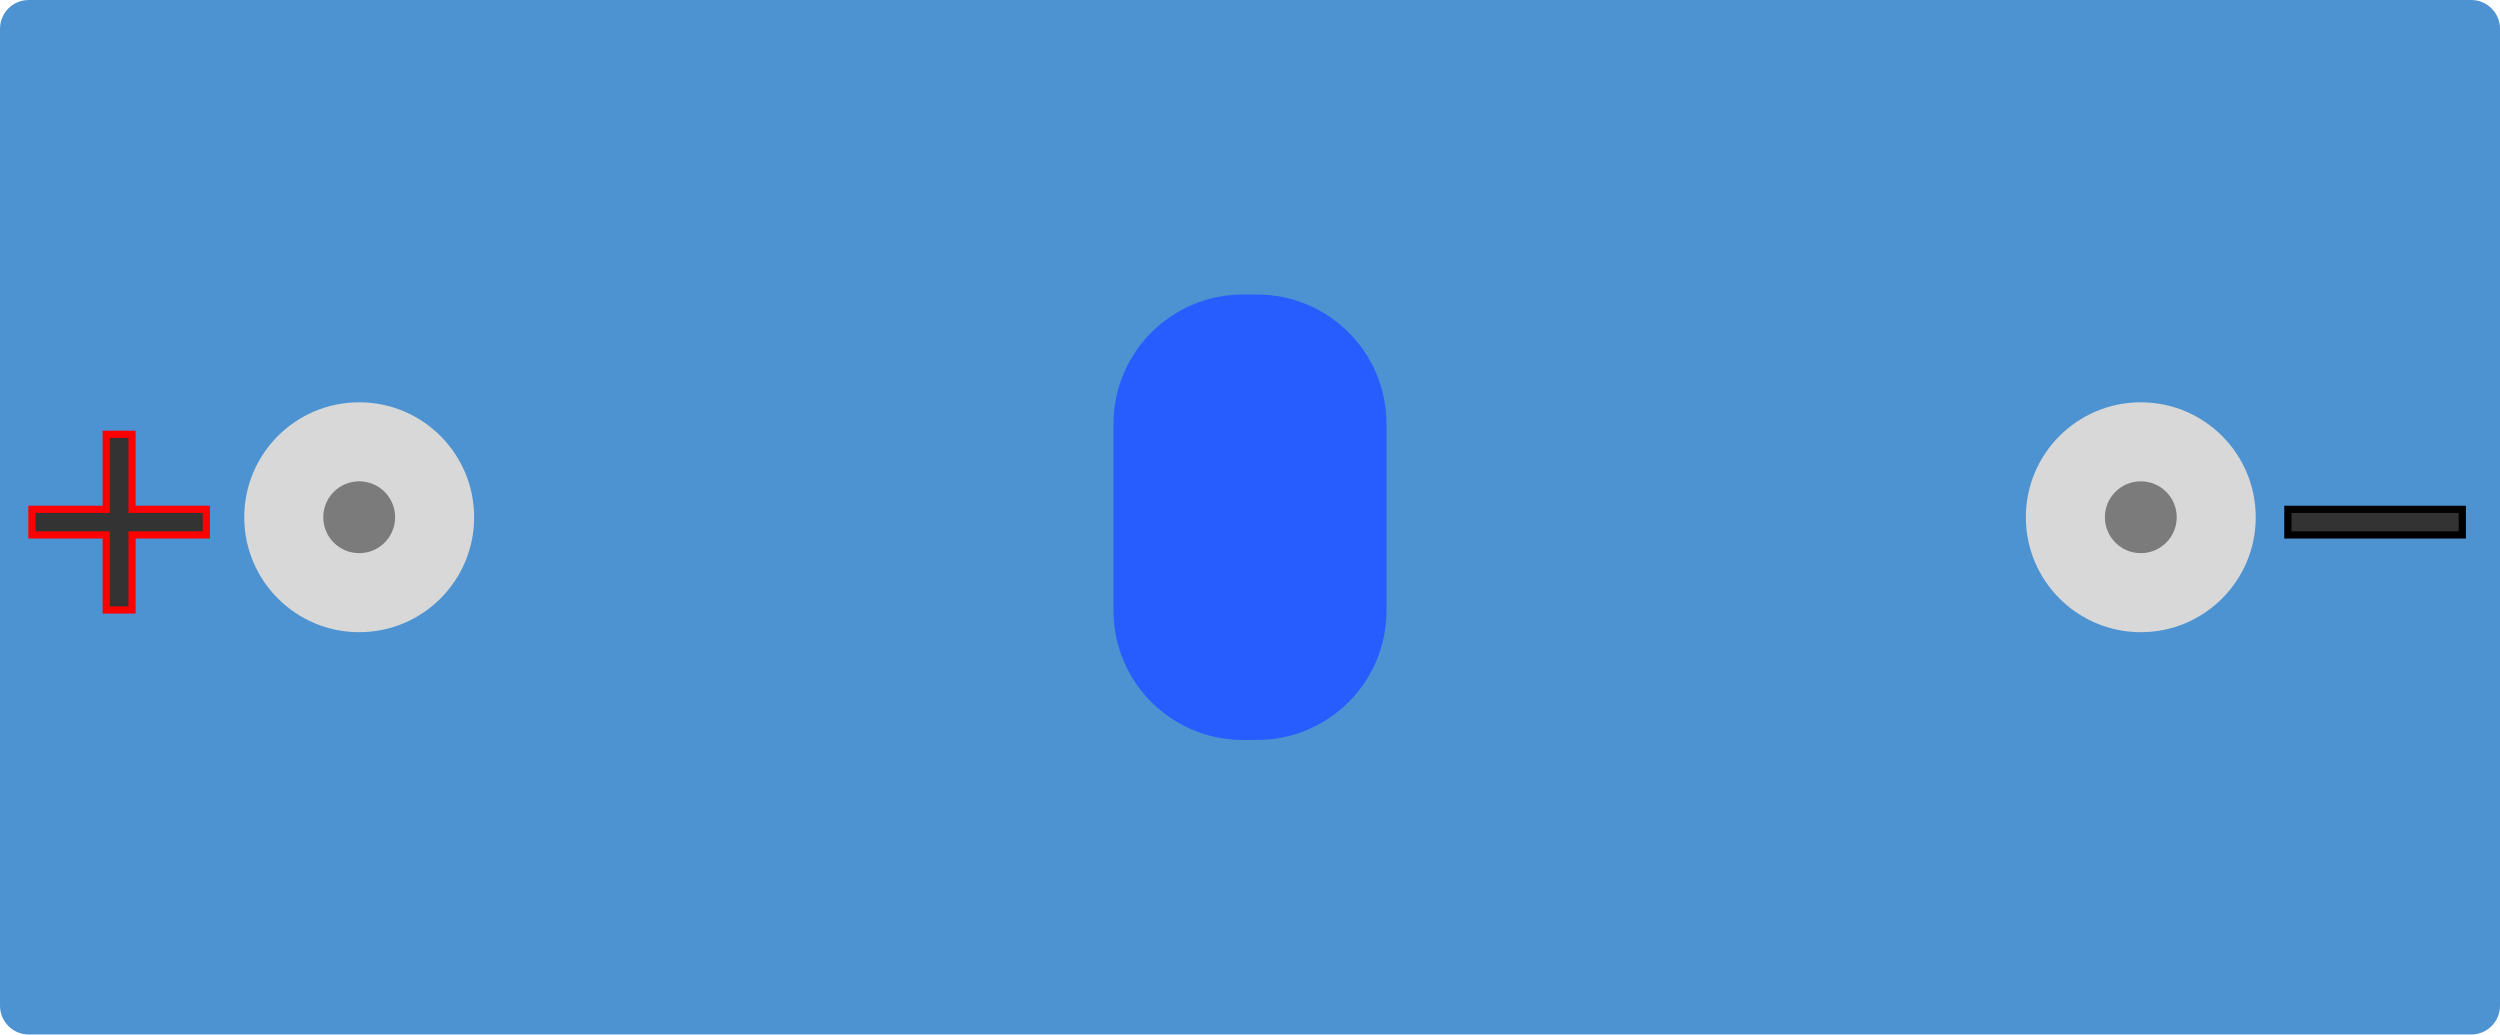
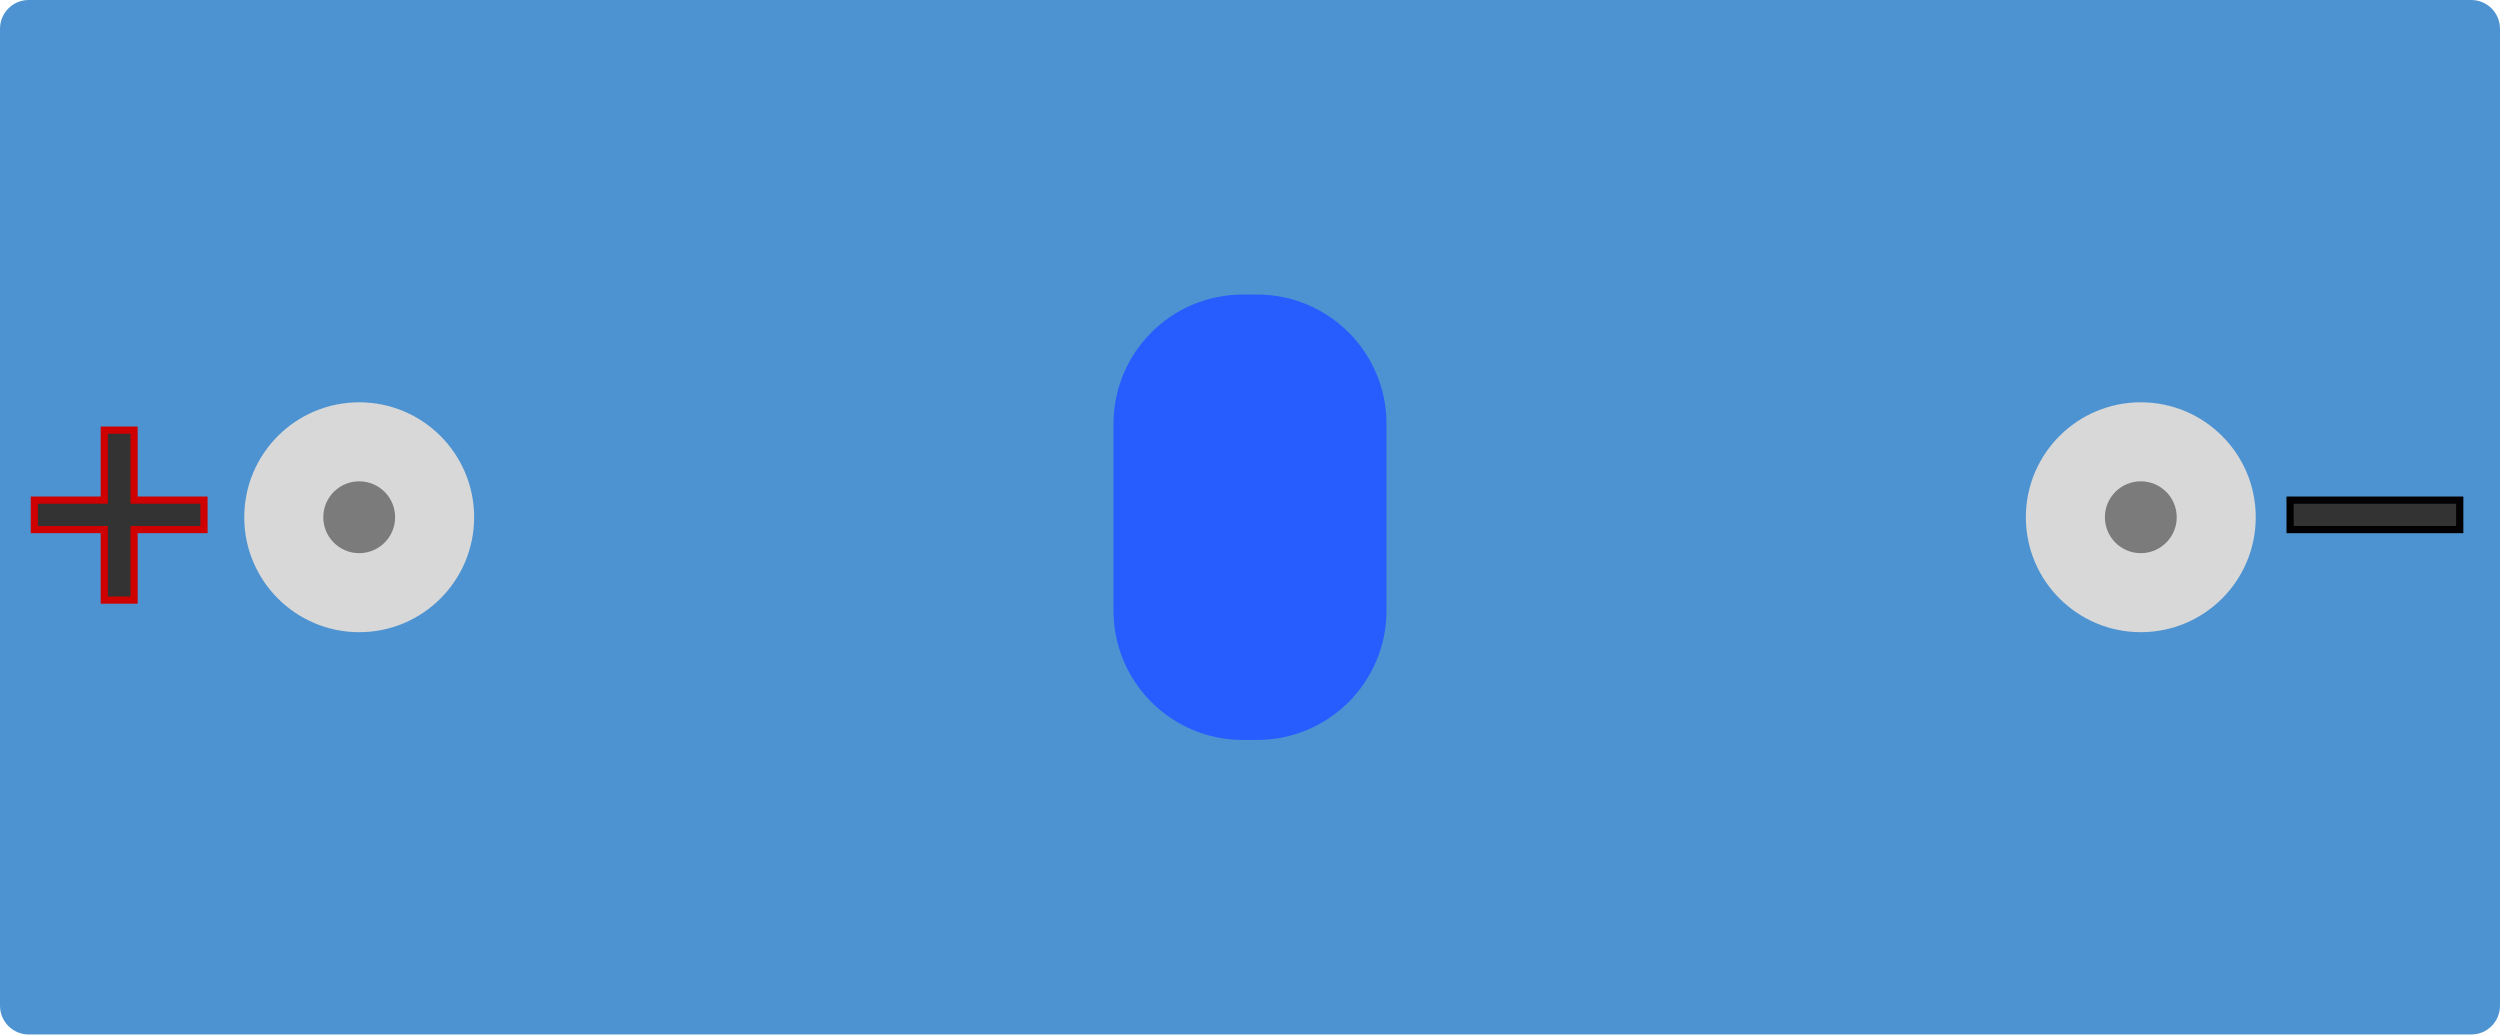
<svg xmlns="http://www.w3.org/2000/svg" viewBox="0 0 174 72">
  <rect style="paint-order: fill; fill: rgb(77, 147, 209); stroke-width: 0px;" x="0" y="0" width="174" height="72" rx="2" ry="2" />
  <ellipse style="fill: rgb(216, 216, 216);" cx="25" cy="36" rx="8" ry="8" />
  <ellipse style="fill: rgb(216, 216, 216);" cx="149" cy="36" rx="8" ry="8" />
  <ellipse style="stroke-width: 0px; fill: rgb(123, 123, 123);" cx="25" cy="36" rx="2.5" ry="2.5" />
  <ellipse style="stroke-width: 0px; fill: rgb(123, 123, 123);" cx="149" cy="36" rx="2.5" ry="2.5" />
-   <text style="fill: rgb(51, 51, 51); font-family: Arial, sans-serif; font-size: 24.983px; line-height: 28.78px; stroke: rgb(255, 0, 0); stroke-width: 0.5px; text-anchor: middle; white-space: pre;" transform="matrix(1, 0, 0, 1.0007, -2.545218, -9.499663)" x="10.84" y="54.121">+</text>
-   <text style="fill: rgb(51, 51, 51); font-family: Arial, sans-serif; font-size: 24.983px; line-height: 28.78px; stroke: rgb(0, 0, 0); stroke-width: 0.5px; text-anchor: middle; white-space: pre;" transform="matrix(1, 0, 0, 1.0007, 154.4548, -9.499663)" x="10.84" y="54.121">−</text>
+   <path d="M 9.803 51.23 L 9.803 46.326 L 4.936 46.326 L 4.936 44.277 L 9.803 44.277 L 9.803 39.41 L 11.877 39.41 L 11.877 44.277 L 16.744 44.277 L 16.744 46.326 L 11.877 46.326 L 11.877 51.23 Z" transform="matrix(1, 0, 0, 1.0007, -2.545218, -9.499663)" style="fill: rgb(51, 51, 51); line-height: 28.78px; stroke-width: 0.5px; white-space: pre; stroke: rgb(206, 0, 0);" />
+   <path d="M 16.744 46.326 L 4.936 46.326 L 4.936 44.277 L 16.744 44.277 Z" transform="matrix(1, 0, 0, 1.0007, 154.4548, -9.499663)" style="fill: rgb(51, 51, 51); line-height: 28.78px; stroke: rgb(0, 0, 0); stroke-width: 0.5px; white-space: pre;" />
  <rect style="fill: rgb(39, 93, 255);" x="77.5" y="20.5" width="19" height="31" rx="9" ry="9" />
</svg>
